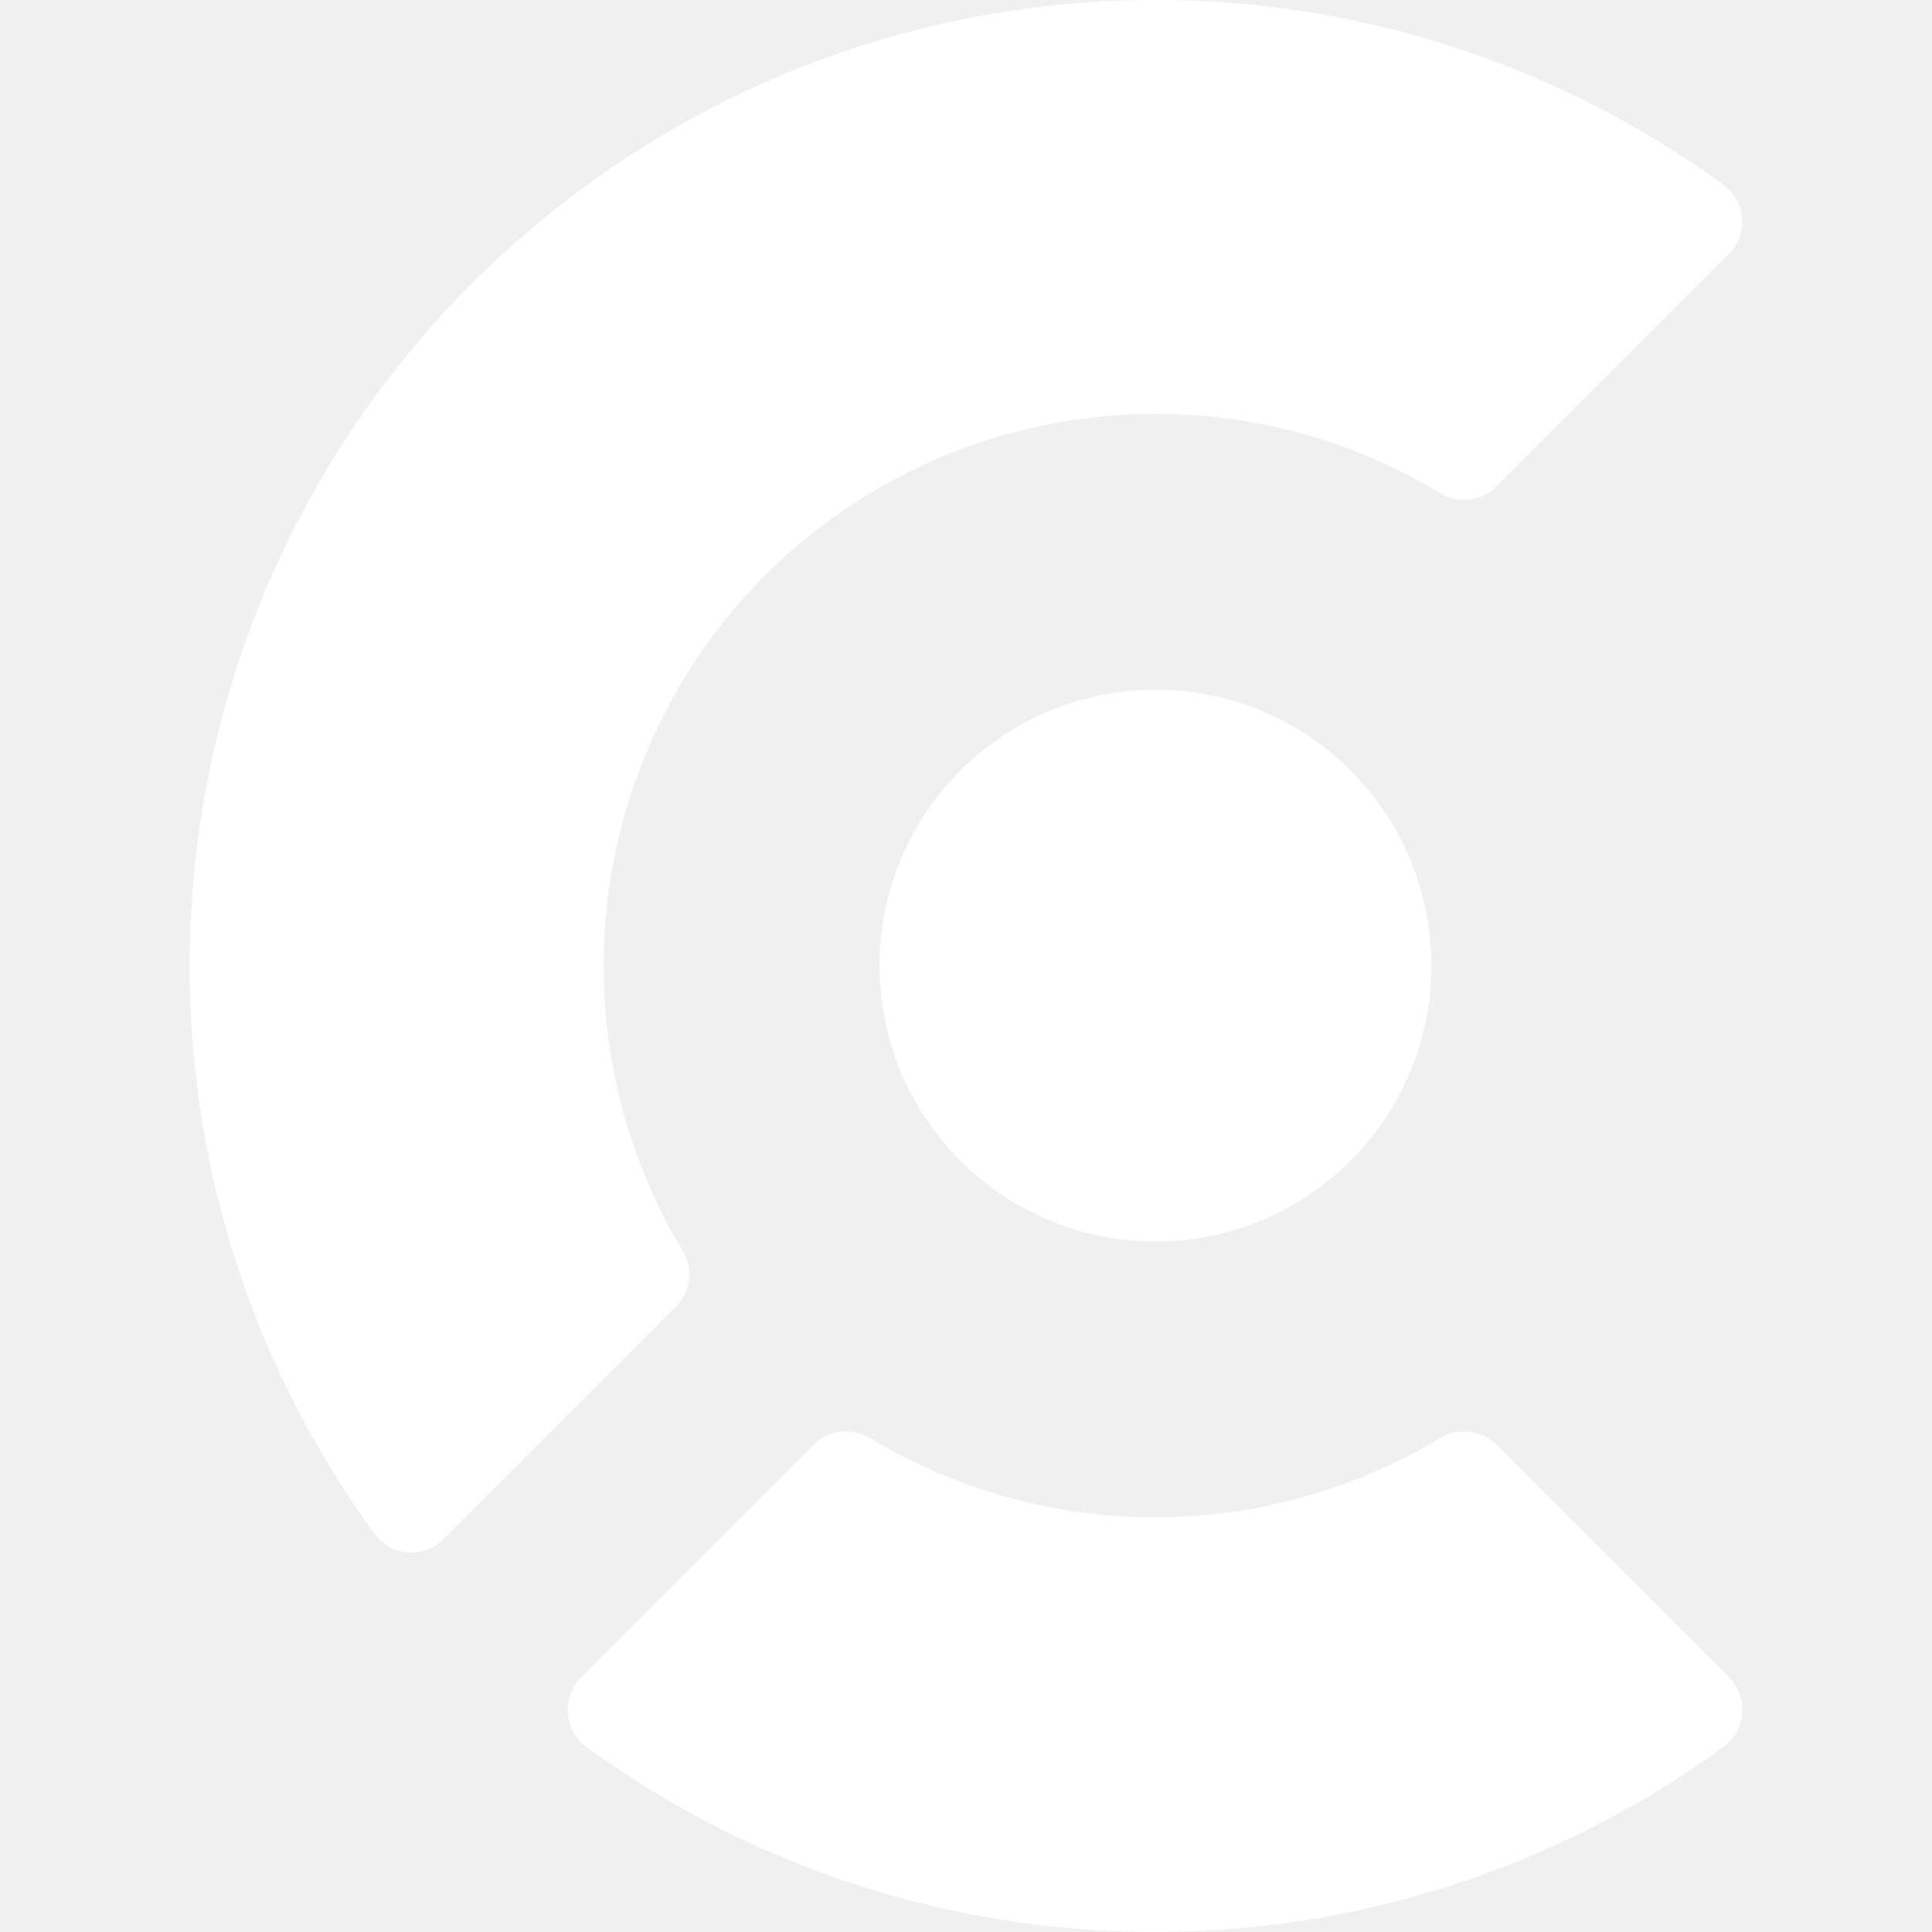
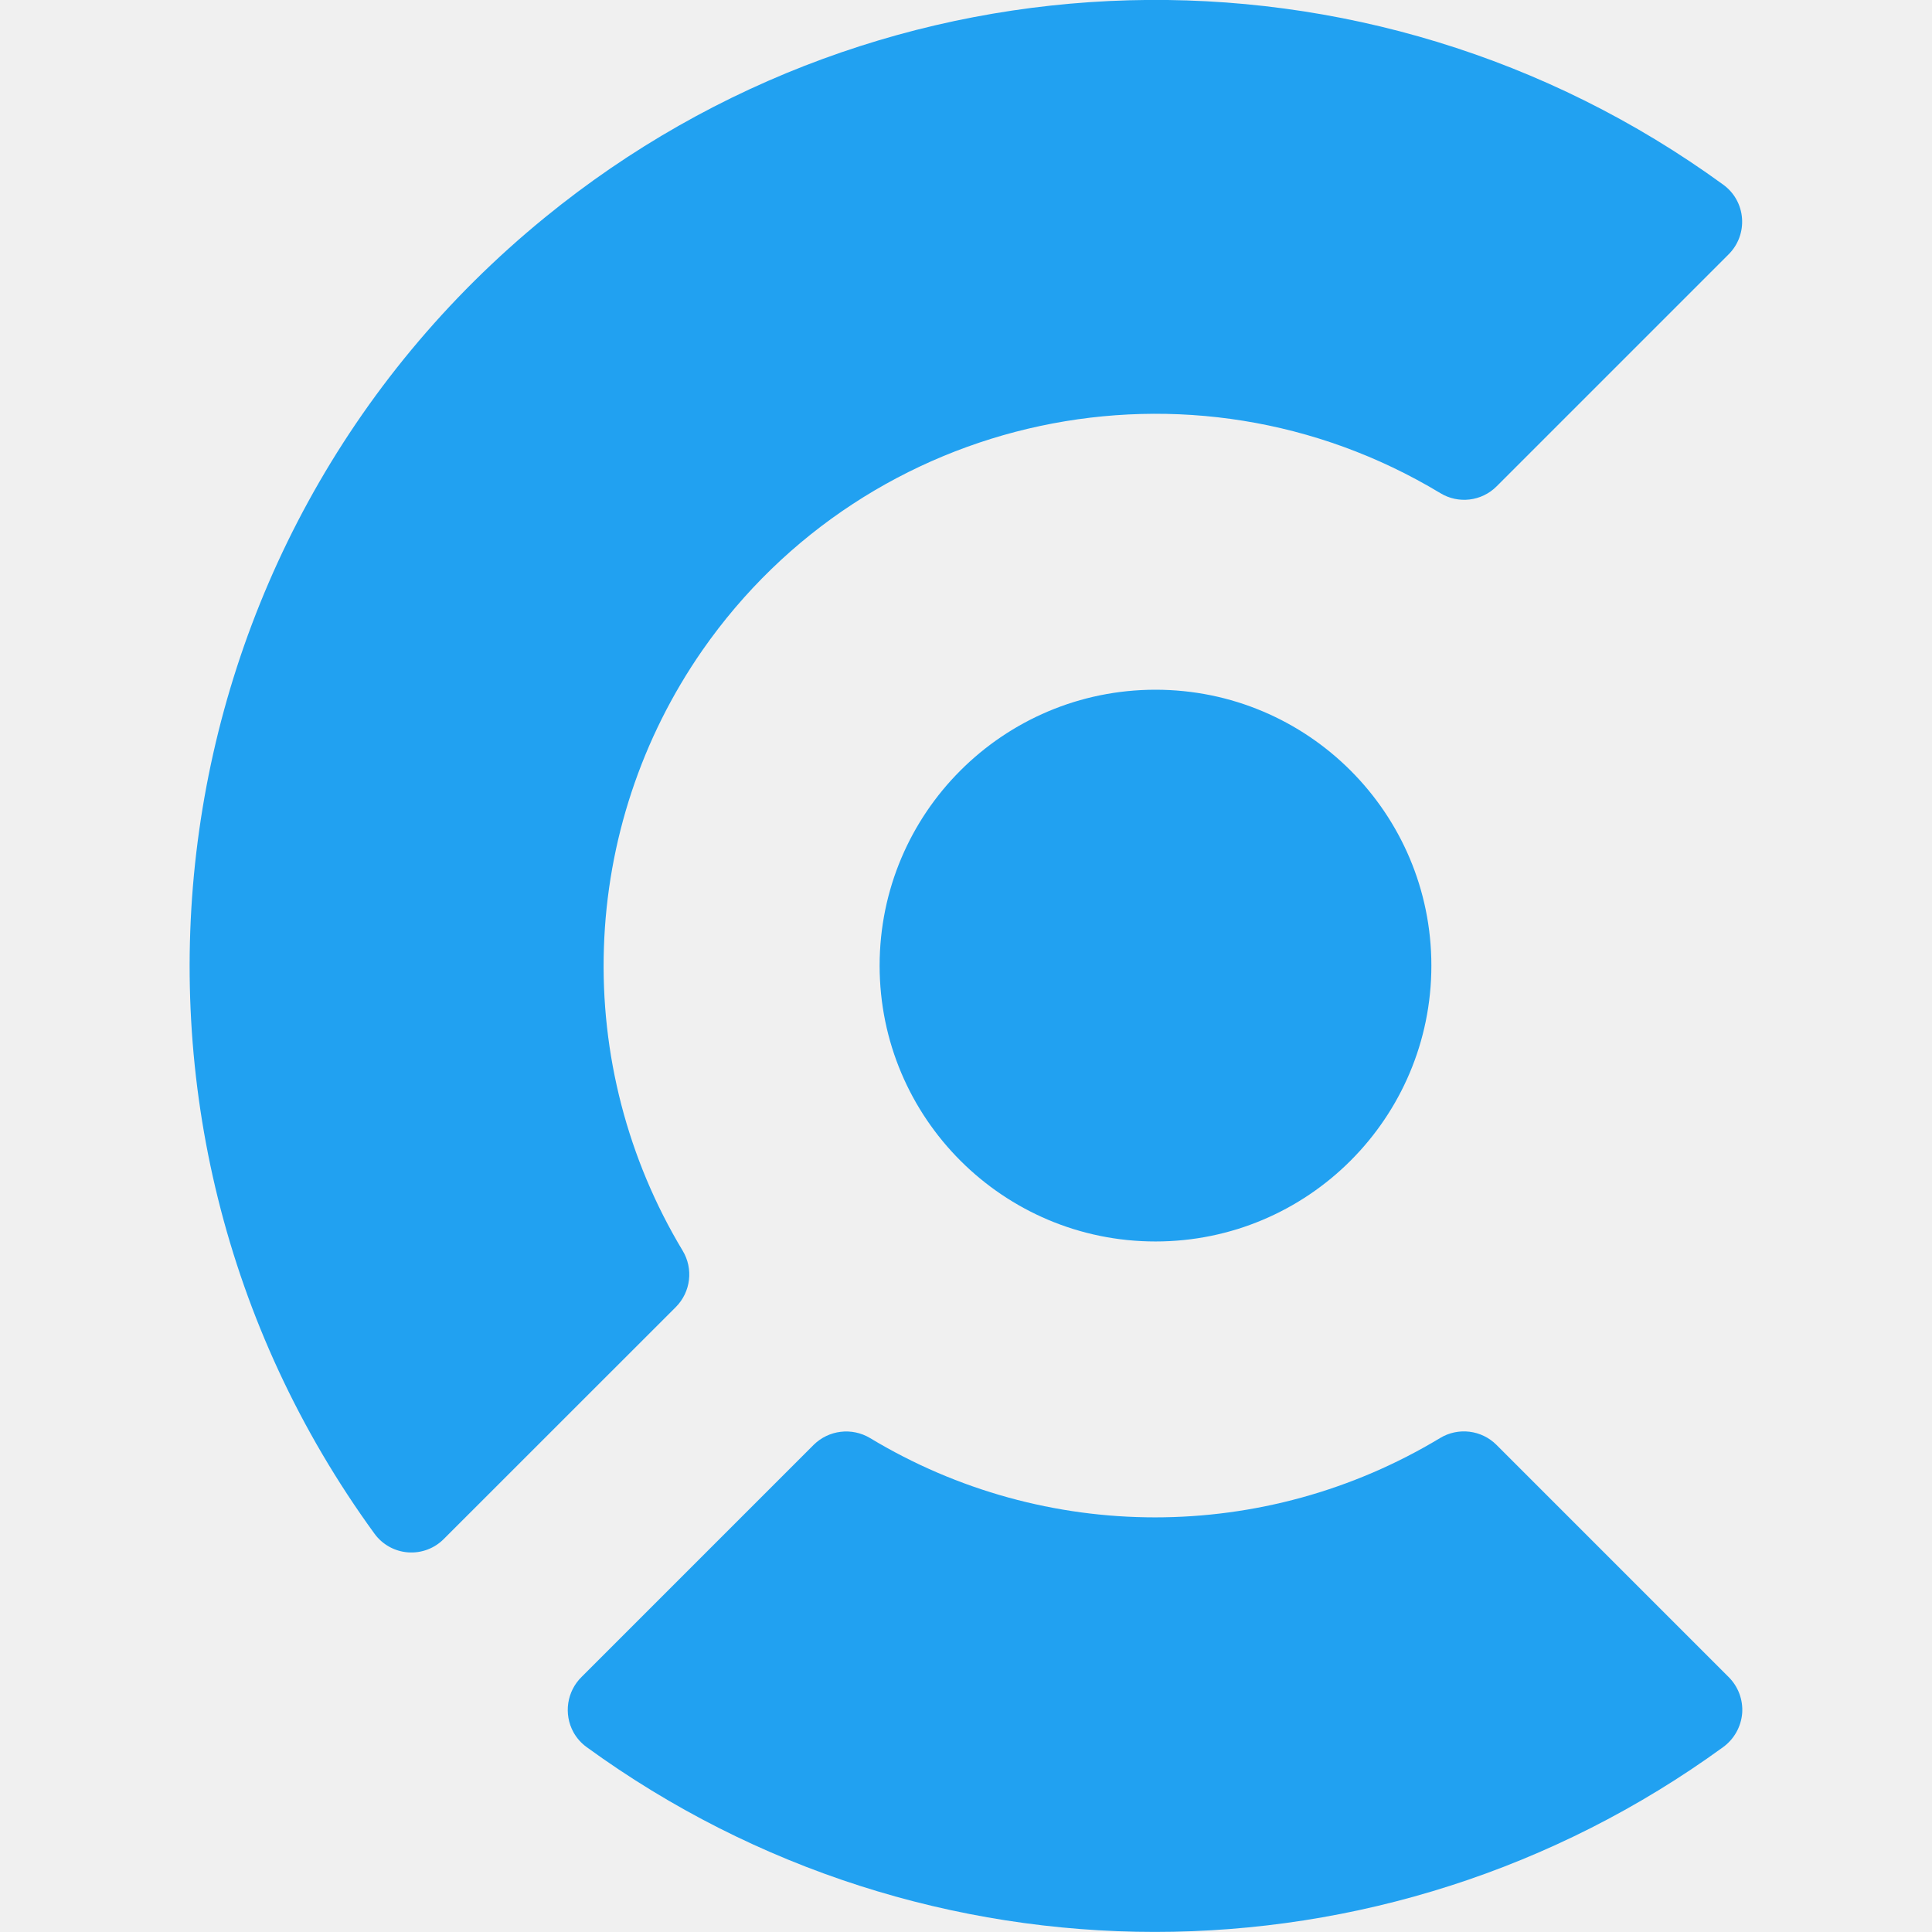
- <svg xmlns="http://www.w3.org/2000/svg" fill="#FFFFFF" role="img" viewBox="0 0 24 24">
+ <svg xmlns="http://www.w3.org/2000/svg" fill="#21A1F1" role="img" viewBox="0 0 24 24">
  <path d="m21.47 20.829-2.881-2.881a.572.572 0 0 0-.7-.084 6.854 6.854 0 0 1-7.081 0 .576.576 0 0 0-.7.084l-2.881 2.881a.576.576 0 0 0-.103.69.57.57 0 0 0 .166.186 12 12 0 0 0 14.113 0 .58.58 0 0 0 .239-.423.576.576 0 0 0-.172-.453Zm.002-17.668-2.88 2.88a.569.569 0 0 1-.701.084A6.857 6.857 0 0 0 8.724 8.08a6.862 6.862 0 0 0-1.222 3.692 6.86 6.86 0 0 0 .978 3.764.573.573 0 0 1-.083.699l-2.881 2.88a.567.567 0 0 1-.864-.063A11.993 11.993 0 0 1 6.771 2.7a11.99 11.99 0 0 1 14.637-.405.566.566 0 0 1 .232.418.57.57 0 0 1-.168.448Zm-7.118 12.261a3.427 3.427 0 1 0 0-6.854 3.427 3.427 0 0 0 0 6.854Z" />
</svg>
